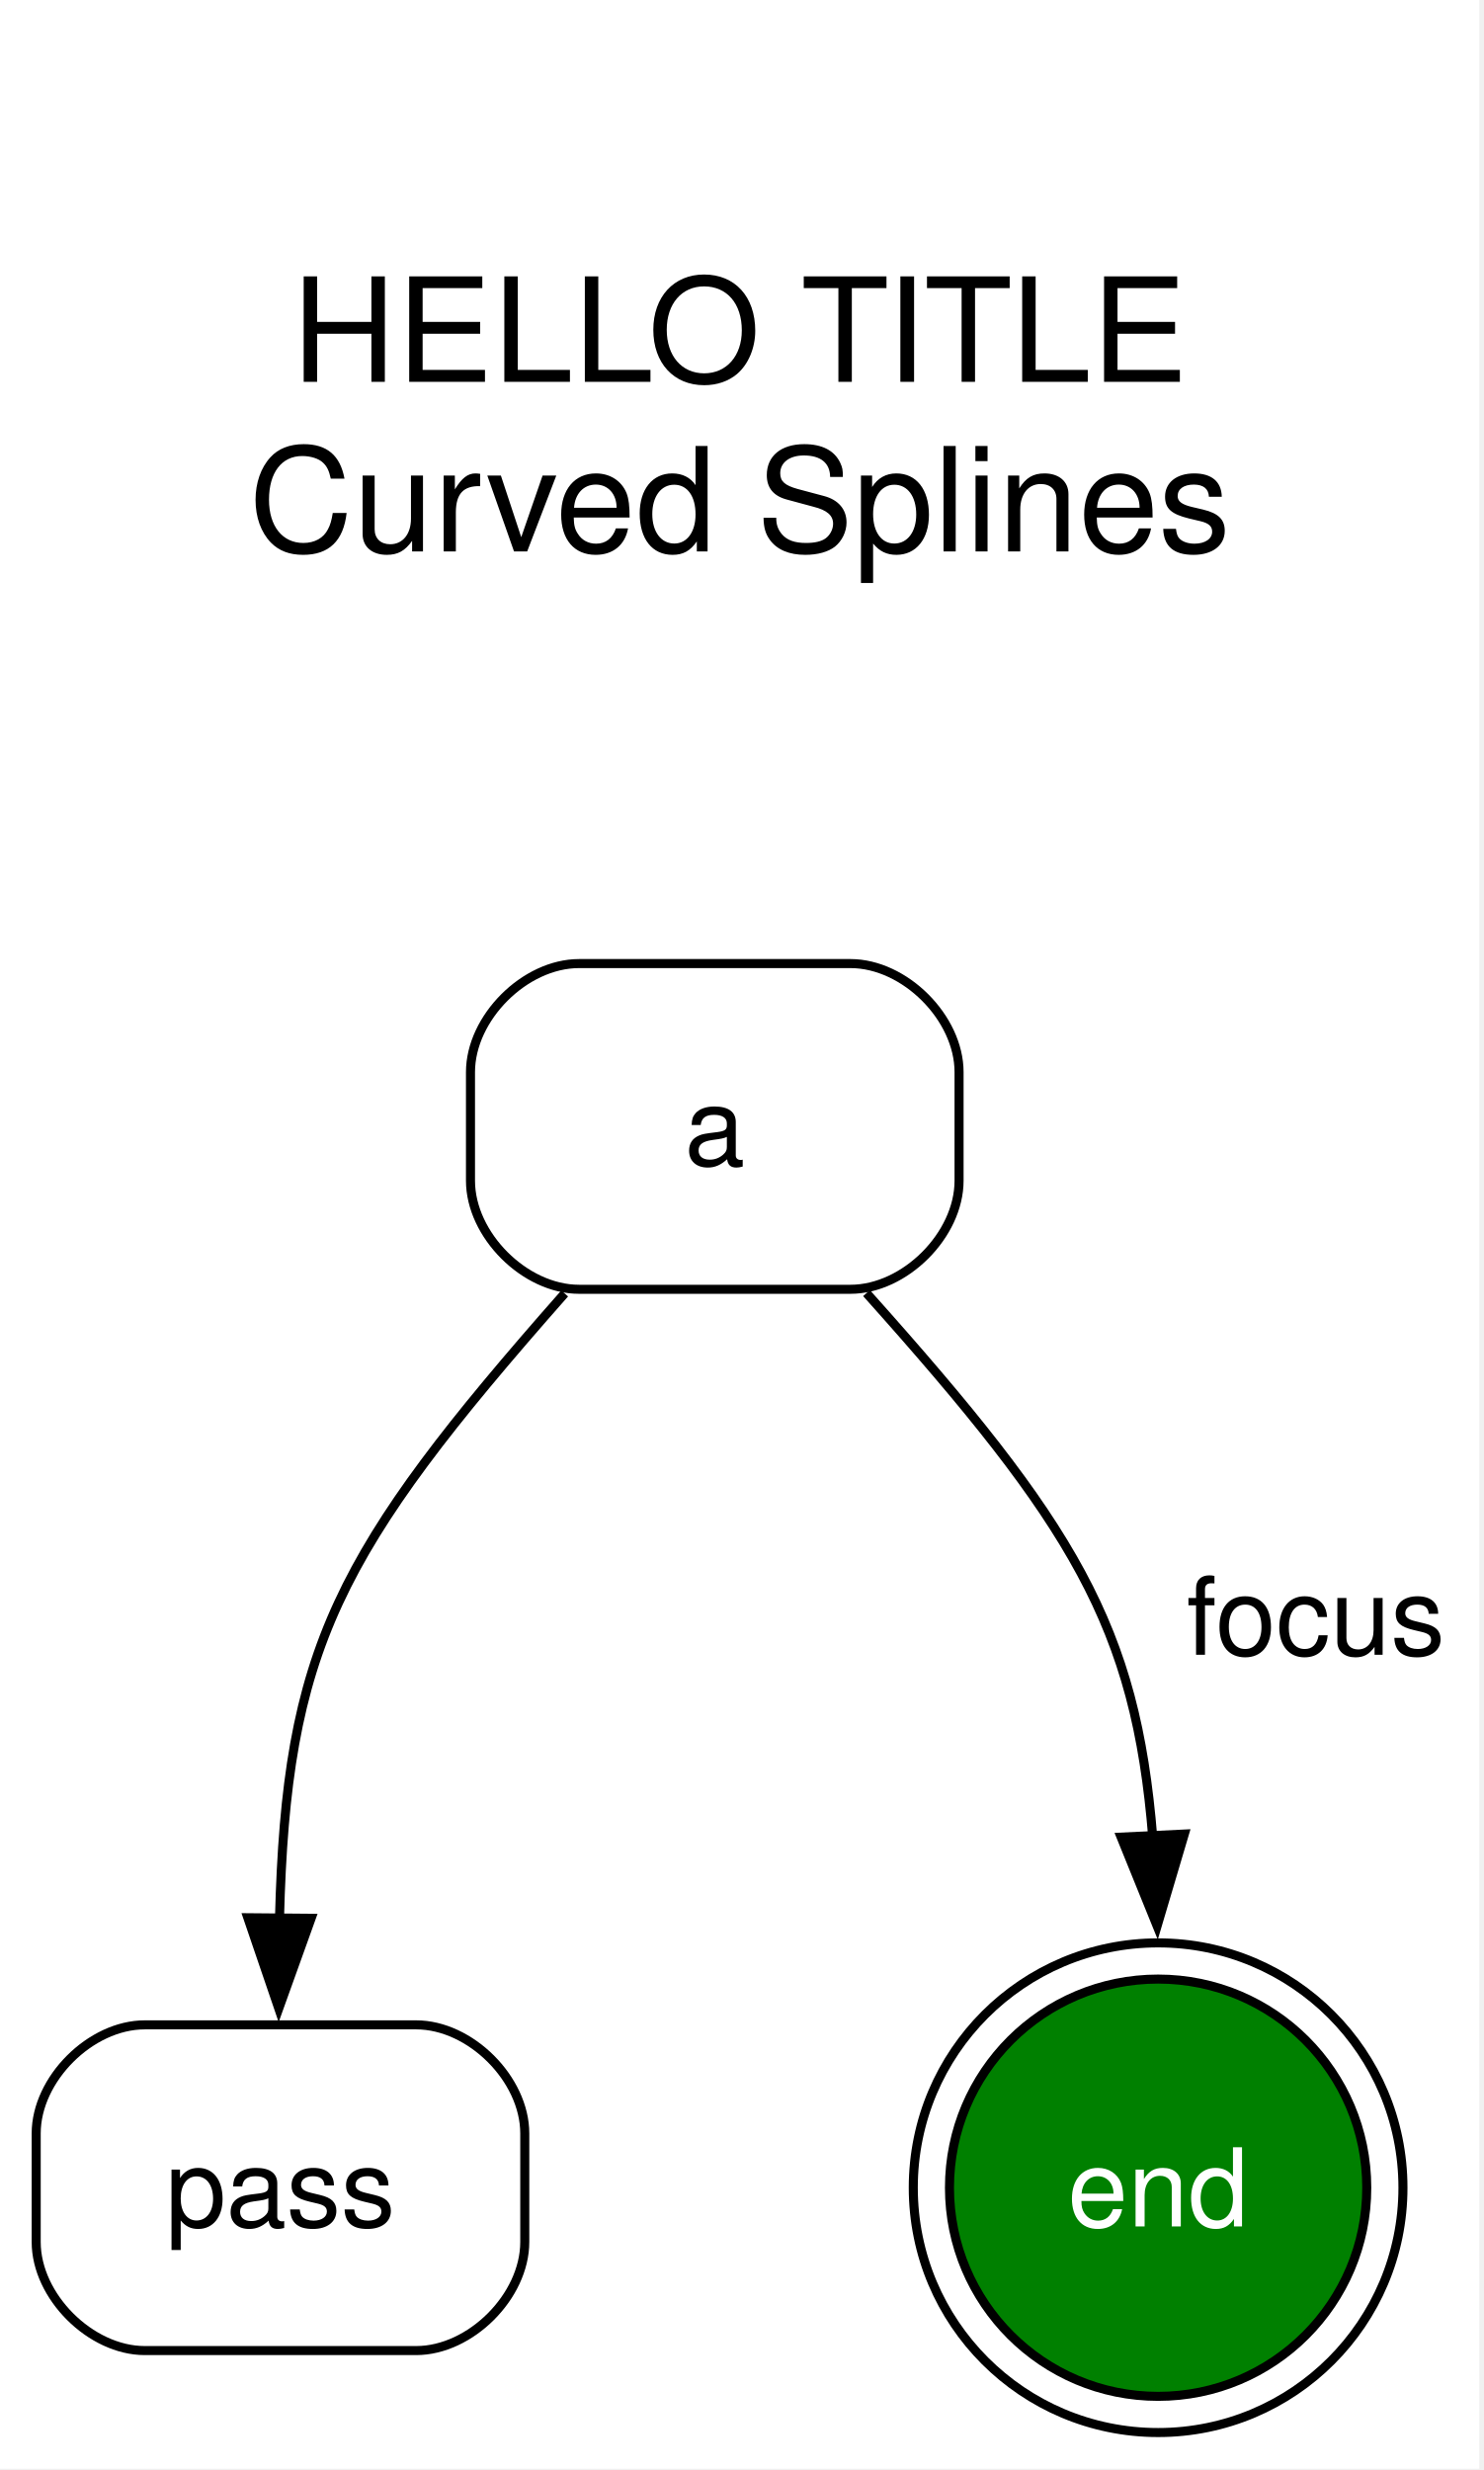
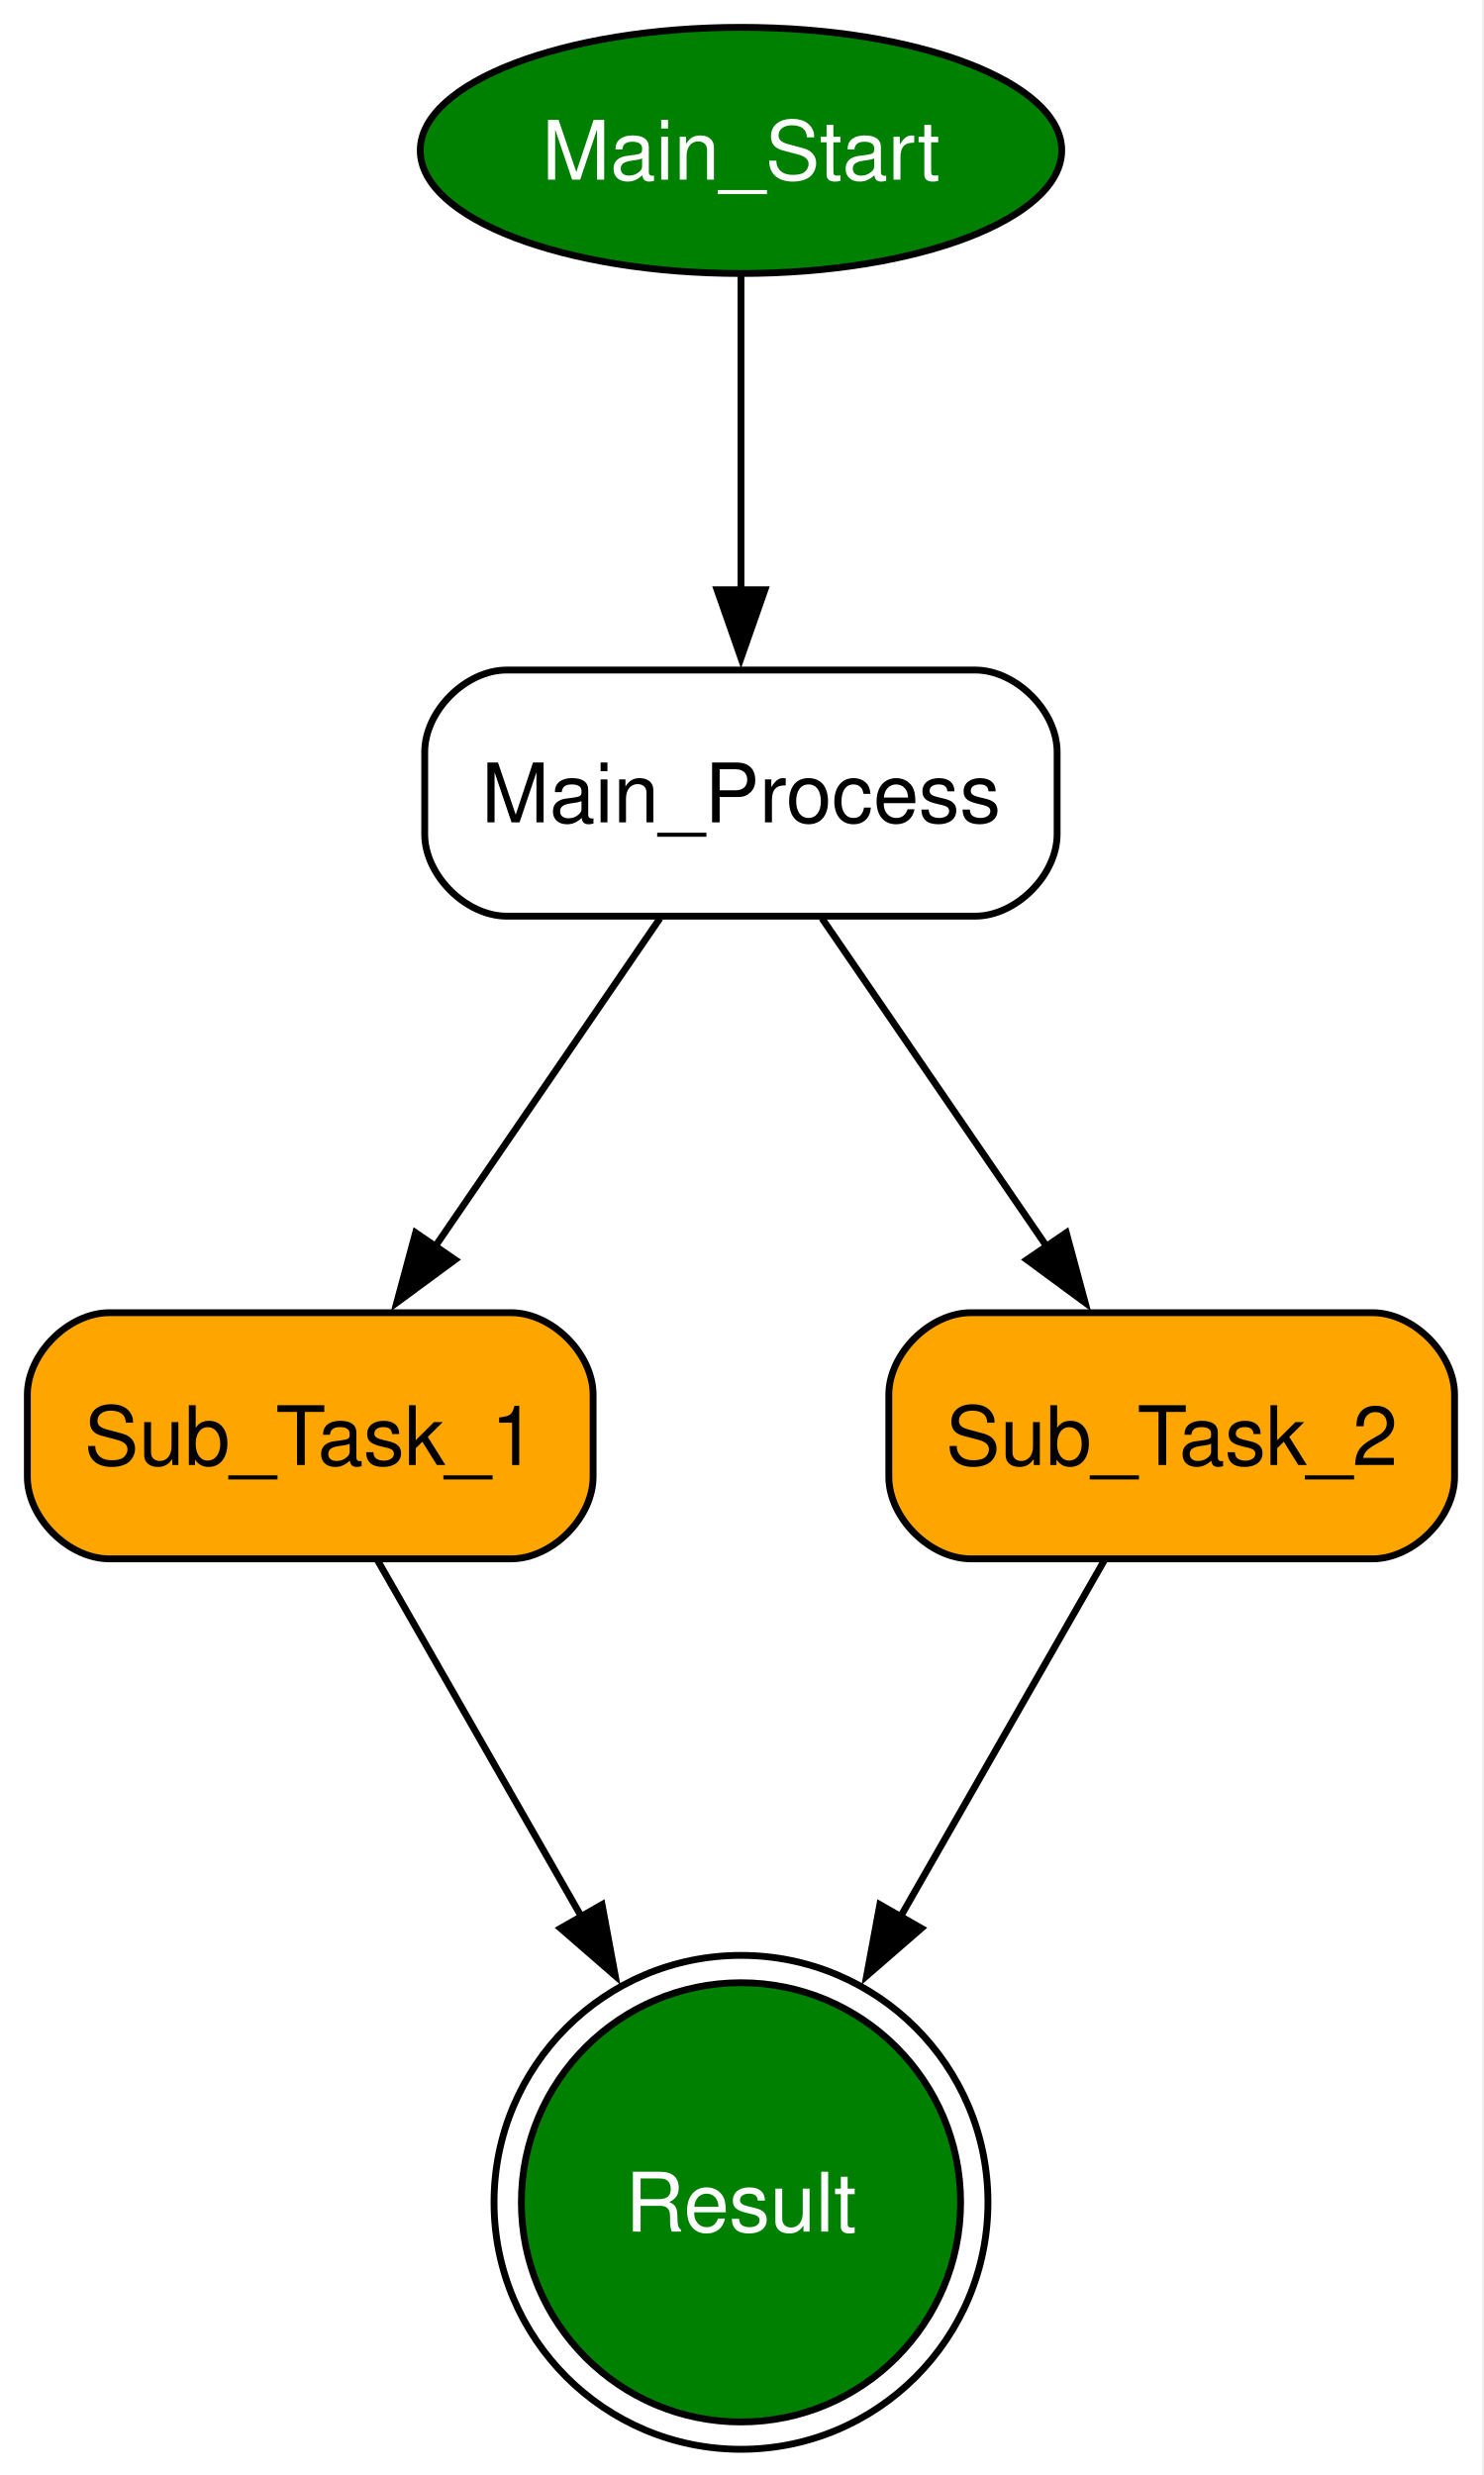
- <svg xmlns="http://www.w3.org/2000/svg" xmlns:xlink="http://www.w3.org/1999/xlink" width="164pt" height="273pt" viewBox="0.00 0.00 164.00 273.00">
-   <g id="graph0" class="graph" transform="scale(1 1) rotate(0) translate(4 268.86)">
+ <svg xmlns="http://www.w3.org/2000/svg" xmlns:xlink="http://www.w3.org/1999/xlink" width="217pt" height="362pt" viewBox="0.00 0.00 217.00 362.00">
+   <g id="graph0" class="graph" transform="scale(1 1) rotate(0) translate(4 358.24)">
    <g id="a_graph0">
      <a xlink:title=" ">
-         <polygon fill="white" stroke="none" points="-4,4 -4,-268.86 159.5,-268.86 159.5,4 -4,4" />
-         <text xml:space="preserve" text-anchor="middle" x="77.75" y="-226.66" font-family="Helvetica,sans-Serif" font-size="16.00">HELLO TITLE</text>
-         <text xml:space="preserve" text-anchor="middle" x="77.75" y="-207.91" font-family="Helvetica,sans-Serif" font-size="16.00">Curved Splines</text>
+         <polygon fill="white" stroke="none" points="-4,4 -4,-358.24 212.75,-358.24 212.75,4 -4,4" />
      </a>
    </g>
    <g id="node1" class="node">
      <g id="a_node1">
        <a xlink:title=" ">
-           <path fill="#ffffff" stroke="black" d="M90,-162.36C90,-162.36 60,-162.36 60,-162.36 54,-162.36 48,-156.36 48,-150.36 48,-150.36 48,-138.36 48,-138.36 48,-132.36 54,-126.36 60,-126.36 60,-126.36 90,-126.36 90,-126.36 96,-126.36 102,-132.36 102,-138.36 102,-138.36 102,-150.36 102,-150.36 102,-156.36 96,-162.36 90,-162.36" />
-           <text xml:space="preserve" text-anchor="middle" x="75" y="-140.09" font-family="Helvetica,sans-Serif" font-size="12.00">a</text>
+           <ellipse fill="#008000" stroke="black" cx="104.38" cy="-336.24" rx="46.91" ry="18" />
+           <text xml:space="preserve" text-anchor="middle" x="104.38" y="-331.96" font-family="Helvetica,sans-Serif" font-size="12.00" fill="white">Main_Start</text>
        </a>
      </g>
    </g>
    <g id="node2" class="node">
      <g id="a_node2">
        <a xlink:title=" ">
-           <path fill="#ffffff" stroke="black" d="M42,-45.06C42,-45.06 12,-45.06 12,-45.06 6,-45.06 0,-39.06 0,-33.06 0,-33.06 0,-21.06 0,-21.06 0,-15.06 6,-9.06 12,-9.06 12,-9.06 42,-9.06 42,-9.06 48,-9.06 54,-15.06 54,-21.06 54,-21.06 54,-33.06 54,-33.06 54,-39.06 48,-45.06 42,-45.06" />
-           <text xml:space="preserve" text-anchor="middle" x="27" y="-22.78" font-family="Helvetica,sans-Serif" font-size="12.00">pass</text>
+           <path fill="#ffffff" stroke="black" d="M138.62,-260.24C138.62,-260.24 70.12,-260.24 70.12,-260.24 64.12,-260.24 58.12,-254.24 58.12,-248.24 58.12,-248.24 58.12,-236.24 58.12,-236.24 58.12,-230.24 64.12,-224.24 70.12,-224.24 70.12,-224.24 138.62,-224.24 138.62,-224.24 144.62,-224.24 150.62,-230.24 150.62,-236.24 150.62,-236.24 150.62,-248.24 150.62,-248.24 150.62,-254.24 144.62,-260.24 138.62,-260.24" />
+           <text xml:space="preserve" text-anchor="middle" x="104.38" y="-237.96" font-family="Helvetica,sans-Serif" font-size="12.00">Main_Process</text>
        </a>
      </g>
    </g>
    <g id="edge1" class="edge">
-       <path fill="none" stroke="#000000" d="M58.41,-125.9C33.06,-97.16 27.65,-86.59 26.89,-56.77" />
-       <polygon fill="#000000" stroke="#000000" points="30.39,-56.84 26.81,-46.87 23.39,-56.9 30.39,-56.84" />
+       <path fill="none" stroke="#000000" d="M104.38,-317.93C104.38,-304.96 104.38,-286.9 104.38,-271.8" />
+       <polygon fill="#000000" stroke="#000000" points="107.88,-271.98 104.38,-261.98 100.88,-271.98 107.88,-271.98" />
    </g>
    <g id="node3" class="node">
      <g id="a_node3">
        <a xlink:title=" ">
-           <ellipse fill="#008000" stroke="black" cx="124" cy="-27.06" rx="23.06" ry="23.06" />
-           <ellipse fill="none" stroke="black" cx="124" cy="-27.06" rx="27.06" ry="27.06" />
-           <text xml:space="preserve" text-anchor="middle" x="124" y="-22.78" font-family="Helvetica,sans-Serif" font-size="12.00" fill="white">end</text>
+           <path fill="#ffa500" stroke="black" d="M70.75,-166.24C70.75,-166.24 12,-166.24 12,-166.24 6,-166.24 0,-160.24 0,-154.24 0,-154.24 0,-142.24 0,-142.24 0,-136.24 6,-130.24 12,-130.24 12,-130.24 70.75,-130.24 70.75,-130.24 76.75,-130.24 82.75,-136.24 82.75,-142.24 82.75,-142.24 82.75,-154.24 82.75,-154.24 82.75,-160.24 76.75,-166.24 70.75,-166.24" />
+           <text xml:space="preserve" text-anchor="middle" x="41.38" y="-143.96" font-family="Helvetica,sans-Serif" font-size="12.00">Sub_Task_1</text>
        </a>
      </g>
    </g>
    <g id="edge2" class="edge">
-       <path fill="none" stroke="#000000" d="M91.77,-125.94C114.7,-100.31 121.52,-89.15 123.41,-65.75" />
-       <polygon fill="#000000" stroke="#000000" points="126.9,-66.15 123.89,-55.99 119.91,-65.81 126.9,-66.15" />
-       <text xml:space="preserve" text-anchor="middle" x="139.75" y="-85.96" font-family="Helvetica,sans-Serif" font-size="12.00"> focus</text>
+       <path fill="none" stroke="#000000" d="M92.53,-223.93C83.2,-210.31 70.04,-191.1 59.41,-175.57" />
+       <polygon fill="#000000" stroke="#000000" points="62.56,-173.99 54.03,-167.71 56.79,-177.94 62.56,-173.99" />
+     </g>
+     <g id="node4" class="node">
+       <g id="a_node4">
+         <a xlink:title=" ">
+           <path fill="#ffa500" stroke="black" d="M196.75,-166.24C196.75,-166.24 138,-166.24 138,-166.24 132,-166.24 126,-160.24 126,-154.24 126,-154.24 126,-142.24 126,-142.24 126,-136.24 132,-130.24 138,-130.24 138,-130.24 196.75,-130.24 196.75,-130.24 202.75,-130.24 208.75,-136.24 208.75,-142.24 208.75,-142.24 208.75,-154.24 208.75,-154.24 208.75,-160.24 202.75,-166.24 196.75,-166.24" />
+           <text xml:space="preserve" text-anchor="middle" x="167.38" y="-143.96" font-family="Helvetica,sans-Serif" font-size="12.00">Sub_Task_2</text>
+         </a>
+       </g>
+     </g>
+     <g id="edge3" class="edge">
+       <path fill="none" stroke="#000000" d="M116.22,-223.93C125.55,-210.31 138.71,-191.1 149.34,-175.57" />
+       <polygon fill="#000000" stroke="#000000" points="151.96,-177.94 154.72,-167.71 146.19,-173.99 151.96,-177.94" />
+     </g>
+     <g id="node5" class="node">
+       <g id="a_node5">
+         <a xlink:title=" ">
+           <ellipse fill="#008000" stroke="black" cx="104.38" cy="-36.12" rx="32.12" ry="32.12" />
+           <ellipse fill="none" stroke="black" cx="104.38" cy="-36.12" rx="36.12" ry="36.12" />
+           <text xml:space="preserve" text-anchor="middle" x="104.38" y="-31.84" font-family="Helvetica,sans-Serif" font-size="12.00" fill="white">Result</text>
+         </a>
+       </g>
+     </g>
+     <g id="edge4" class="edge">
+       <path fill="none" stroke="#000000" d="M51.22,-130.03C59.22,-116.05 70.83,-95.75 81.16,-77.69" />
+       <polygon fill="#000000" stroke="#000000" points="84.06,-79.67 85.99,-69.25 77.99,-76.2 84.06,-79.67" />
+     </g>
+     <g id="edge5" class="edge">
+       <path fill="none" stroke="#000000" d="M157.53,-130.03C149.53,-116.05 137.92,-95.75 127.59,-77.69" />
+       <polygon fill="#000000" stroke="#000000" points="130.76,-76.2 122.76,-69.25 124.69,-79.67 130.76,-76.2" />
    </g>
  </g>
</svg>
